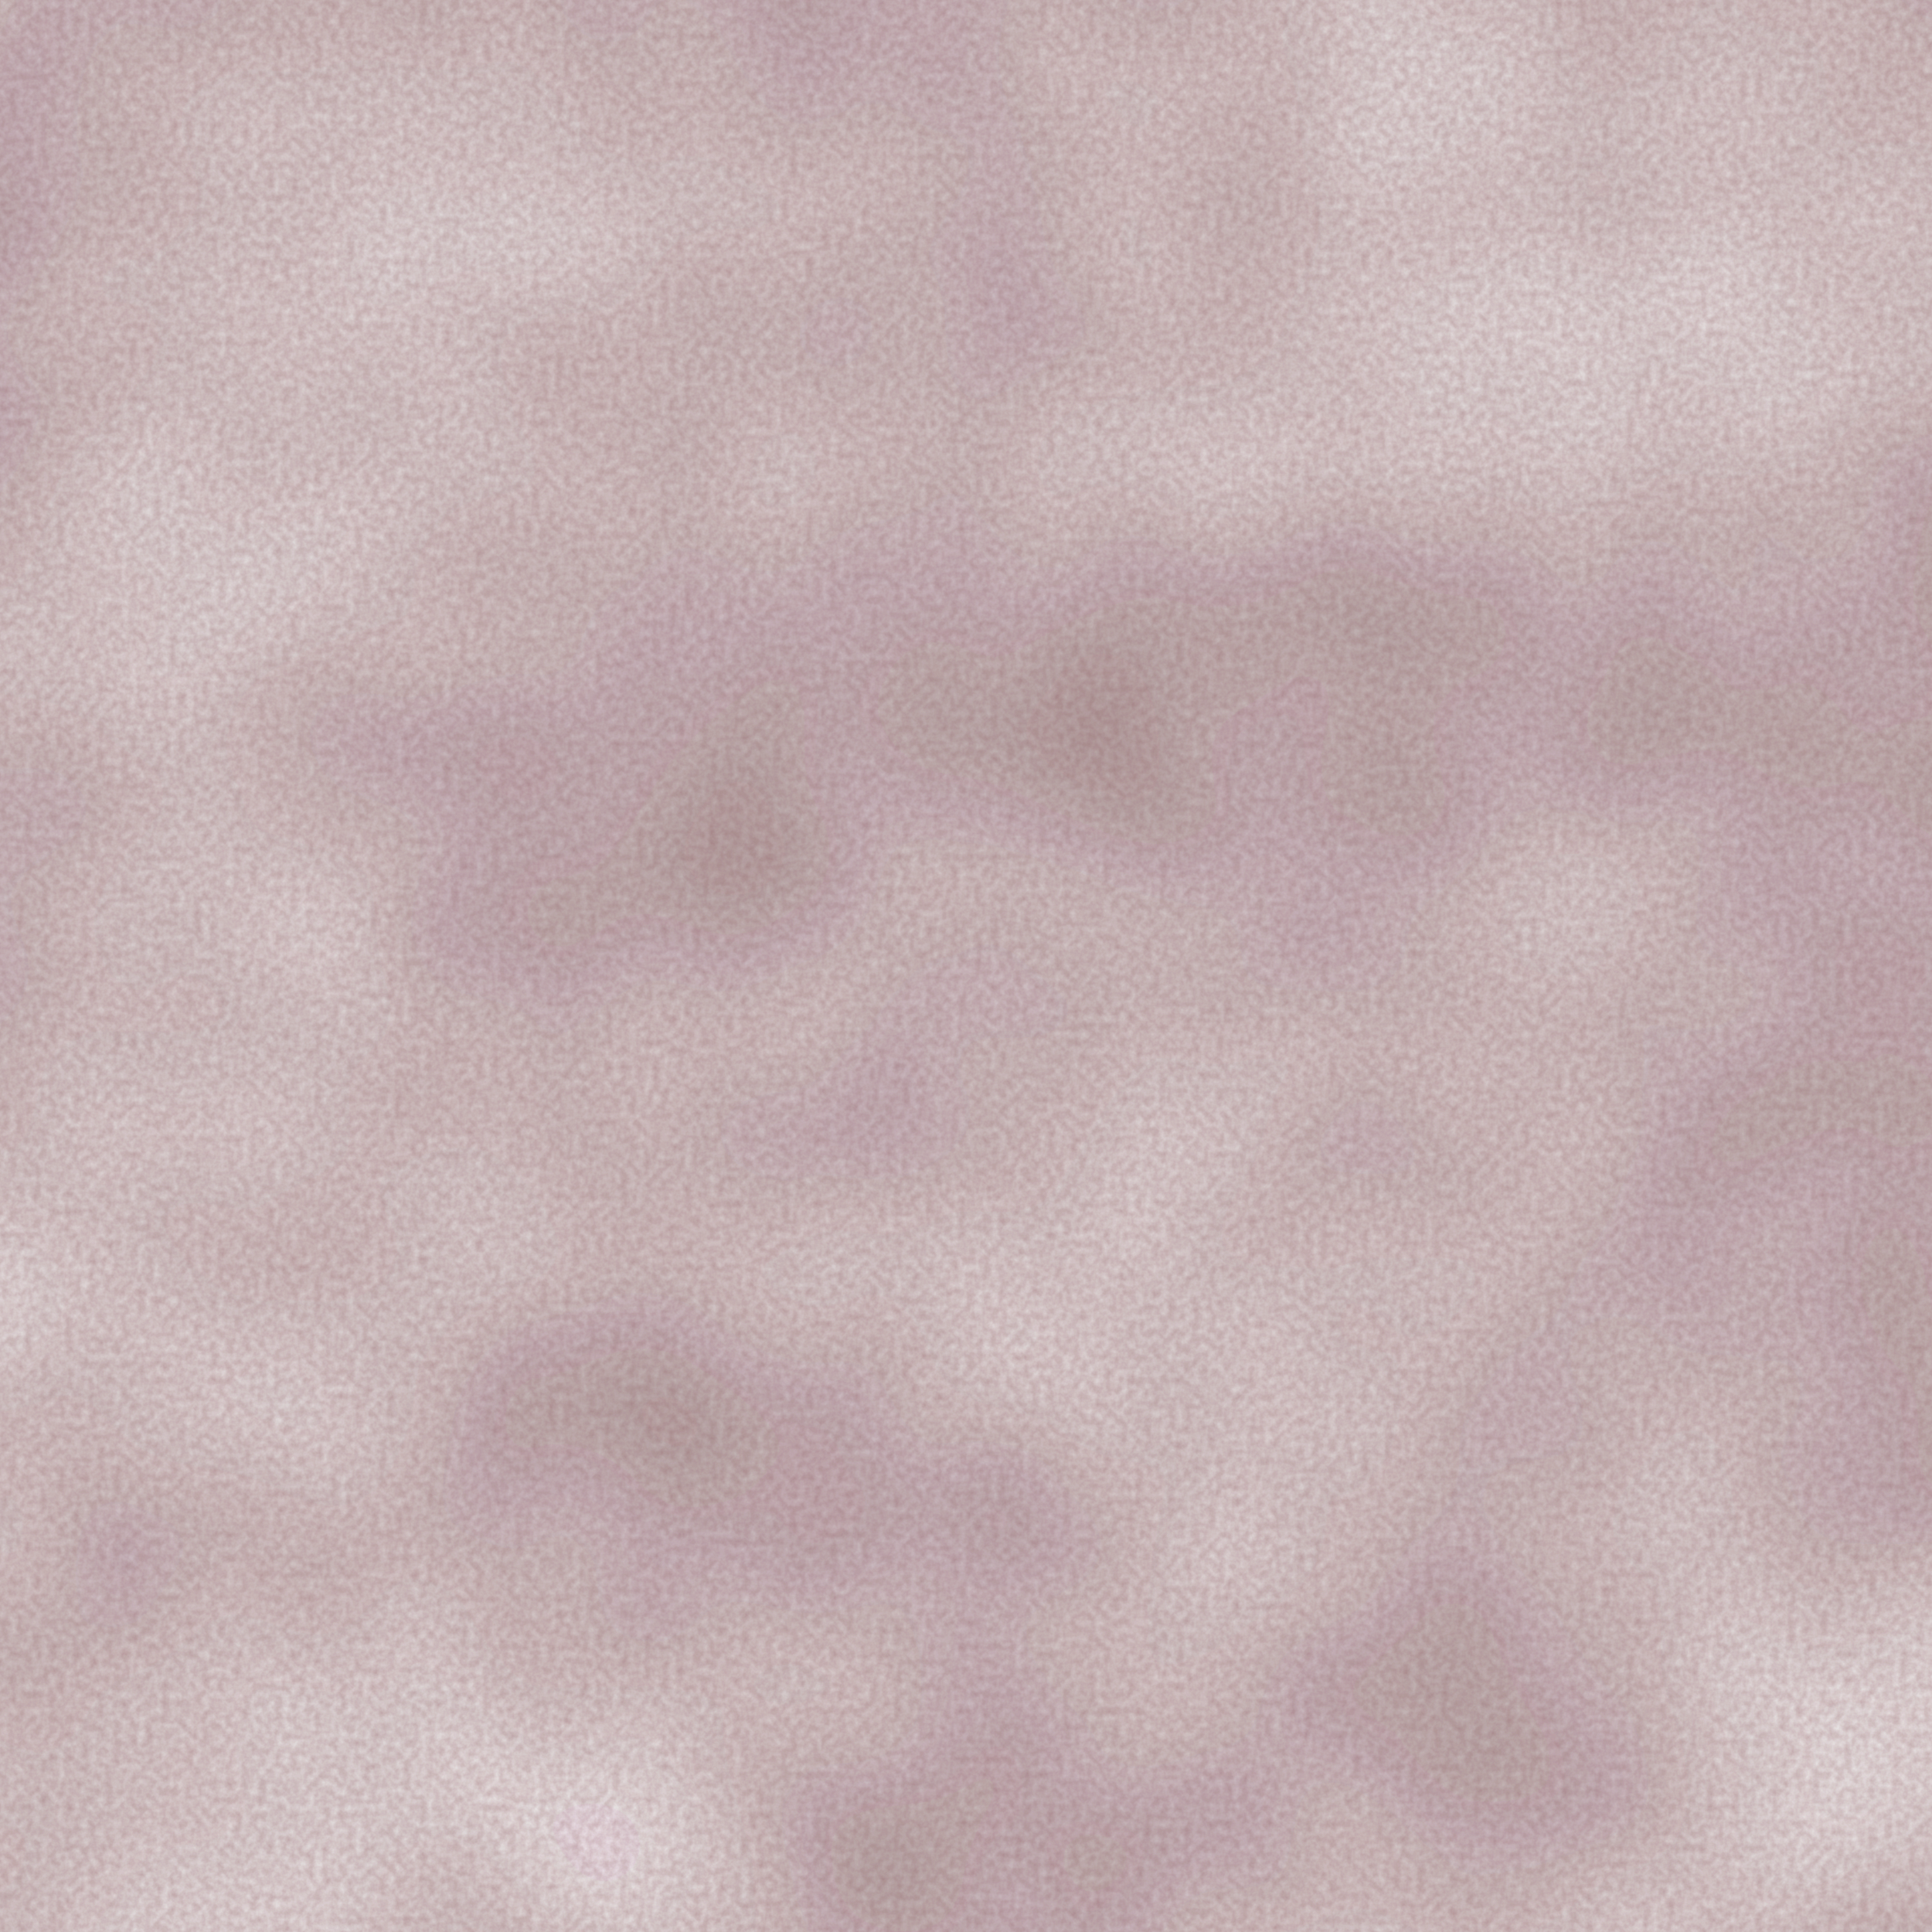
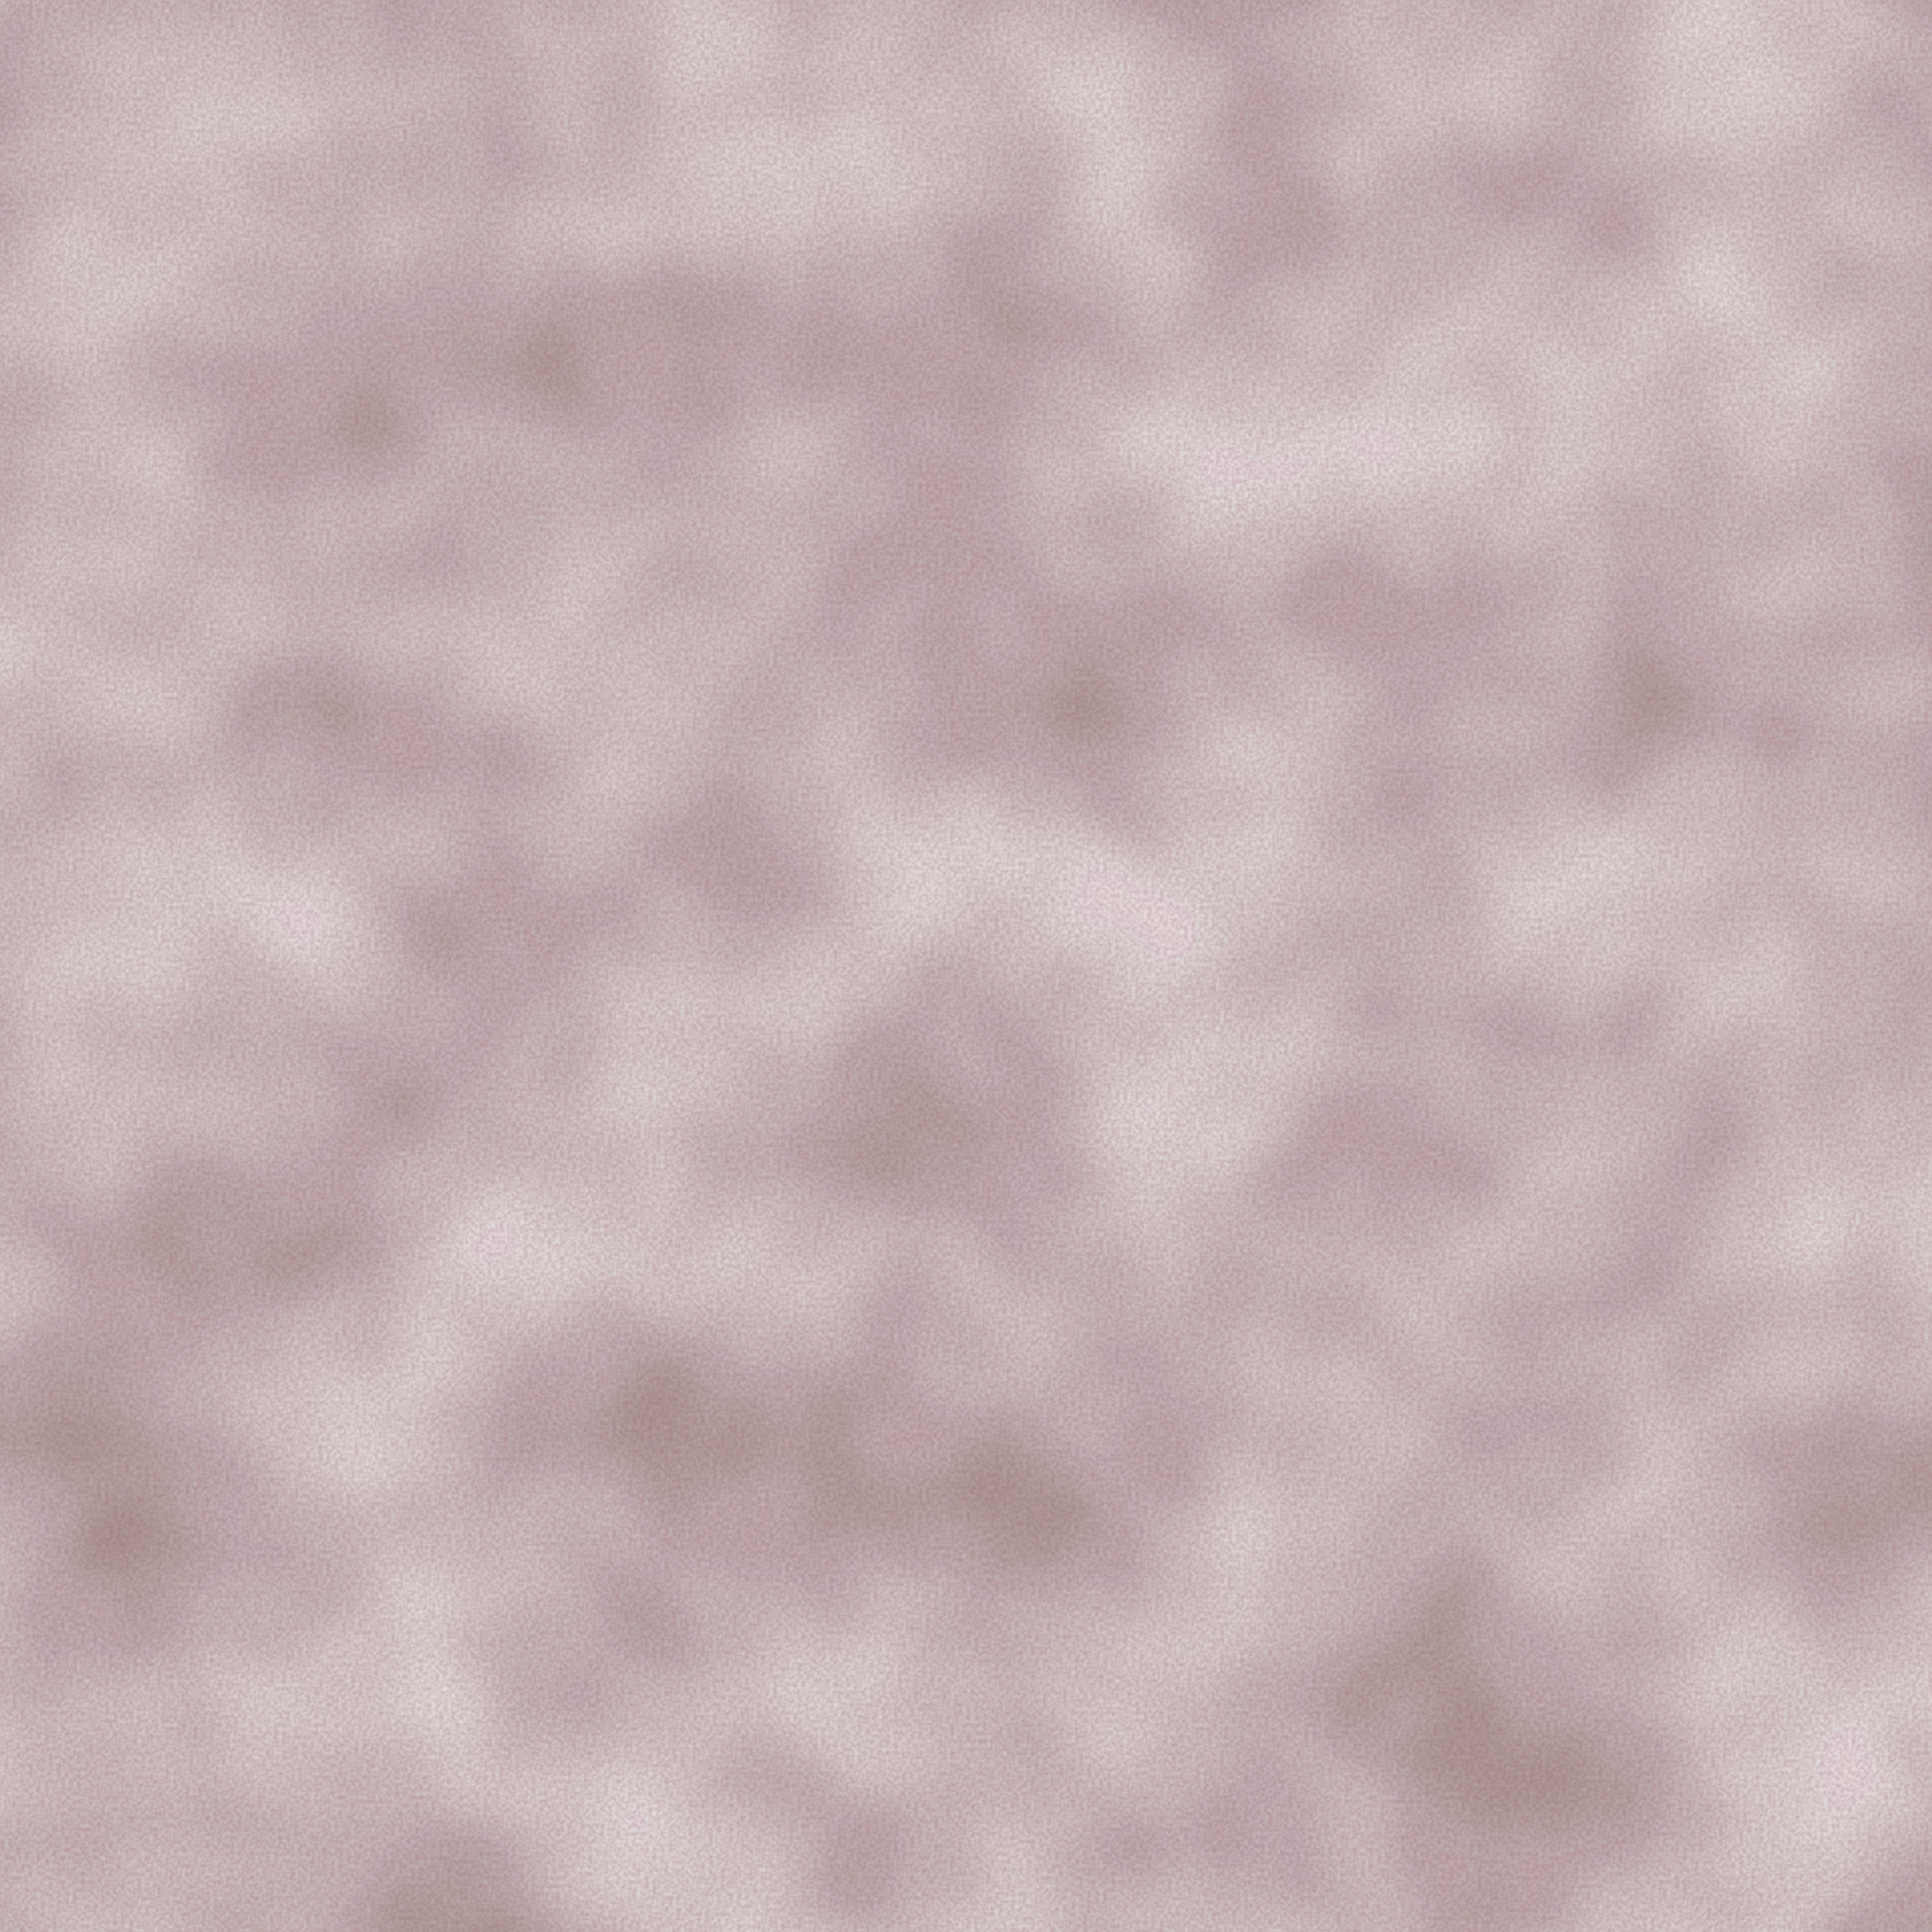
- <svg xmlns="http://www.w3.org/2000/svg" width="300" height="300">
-   <filter id="v">
+ <svg xmlns="http://www.w3.org/2000/svg" width="600" height="600">
+   <filter id="v" x="0" y="0" width="100%" height="100%">
    <feTurbulence type="fractalNoise" baseFrequency="0.012" numOctaves="3" seed="12" stitchTiles="stitch" />
    <feColorMatrix values="0 0 0 0 0.08  0 0 0 0 0.018  0 0 0 0 0.022  0 0 0 0.5 0" />
  </filter>
-   <filter id="c">
+   <filter id="c" x="0" y="0" width="100%" height="100%">
    <feTurbulence type="fractalNoise" baseFrequency="0.8" numOctaves="3" seed="4" stitchTiles="stitch" />
    <feColorMatrix values="0 0 0 0 0.193  0 0 0 0 0.043  0 0 0 0 0.053  0 0 0 0.35 0" />
  </filter>
  <rect width="100%" height="100%" filter="url(#v)" />
  <rect width="100%" height="100%" filter="url(#c)" />
</svg>
